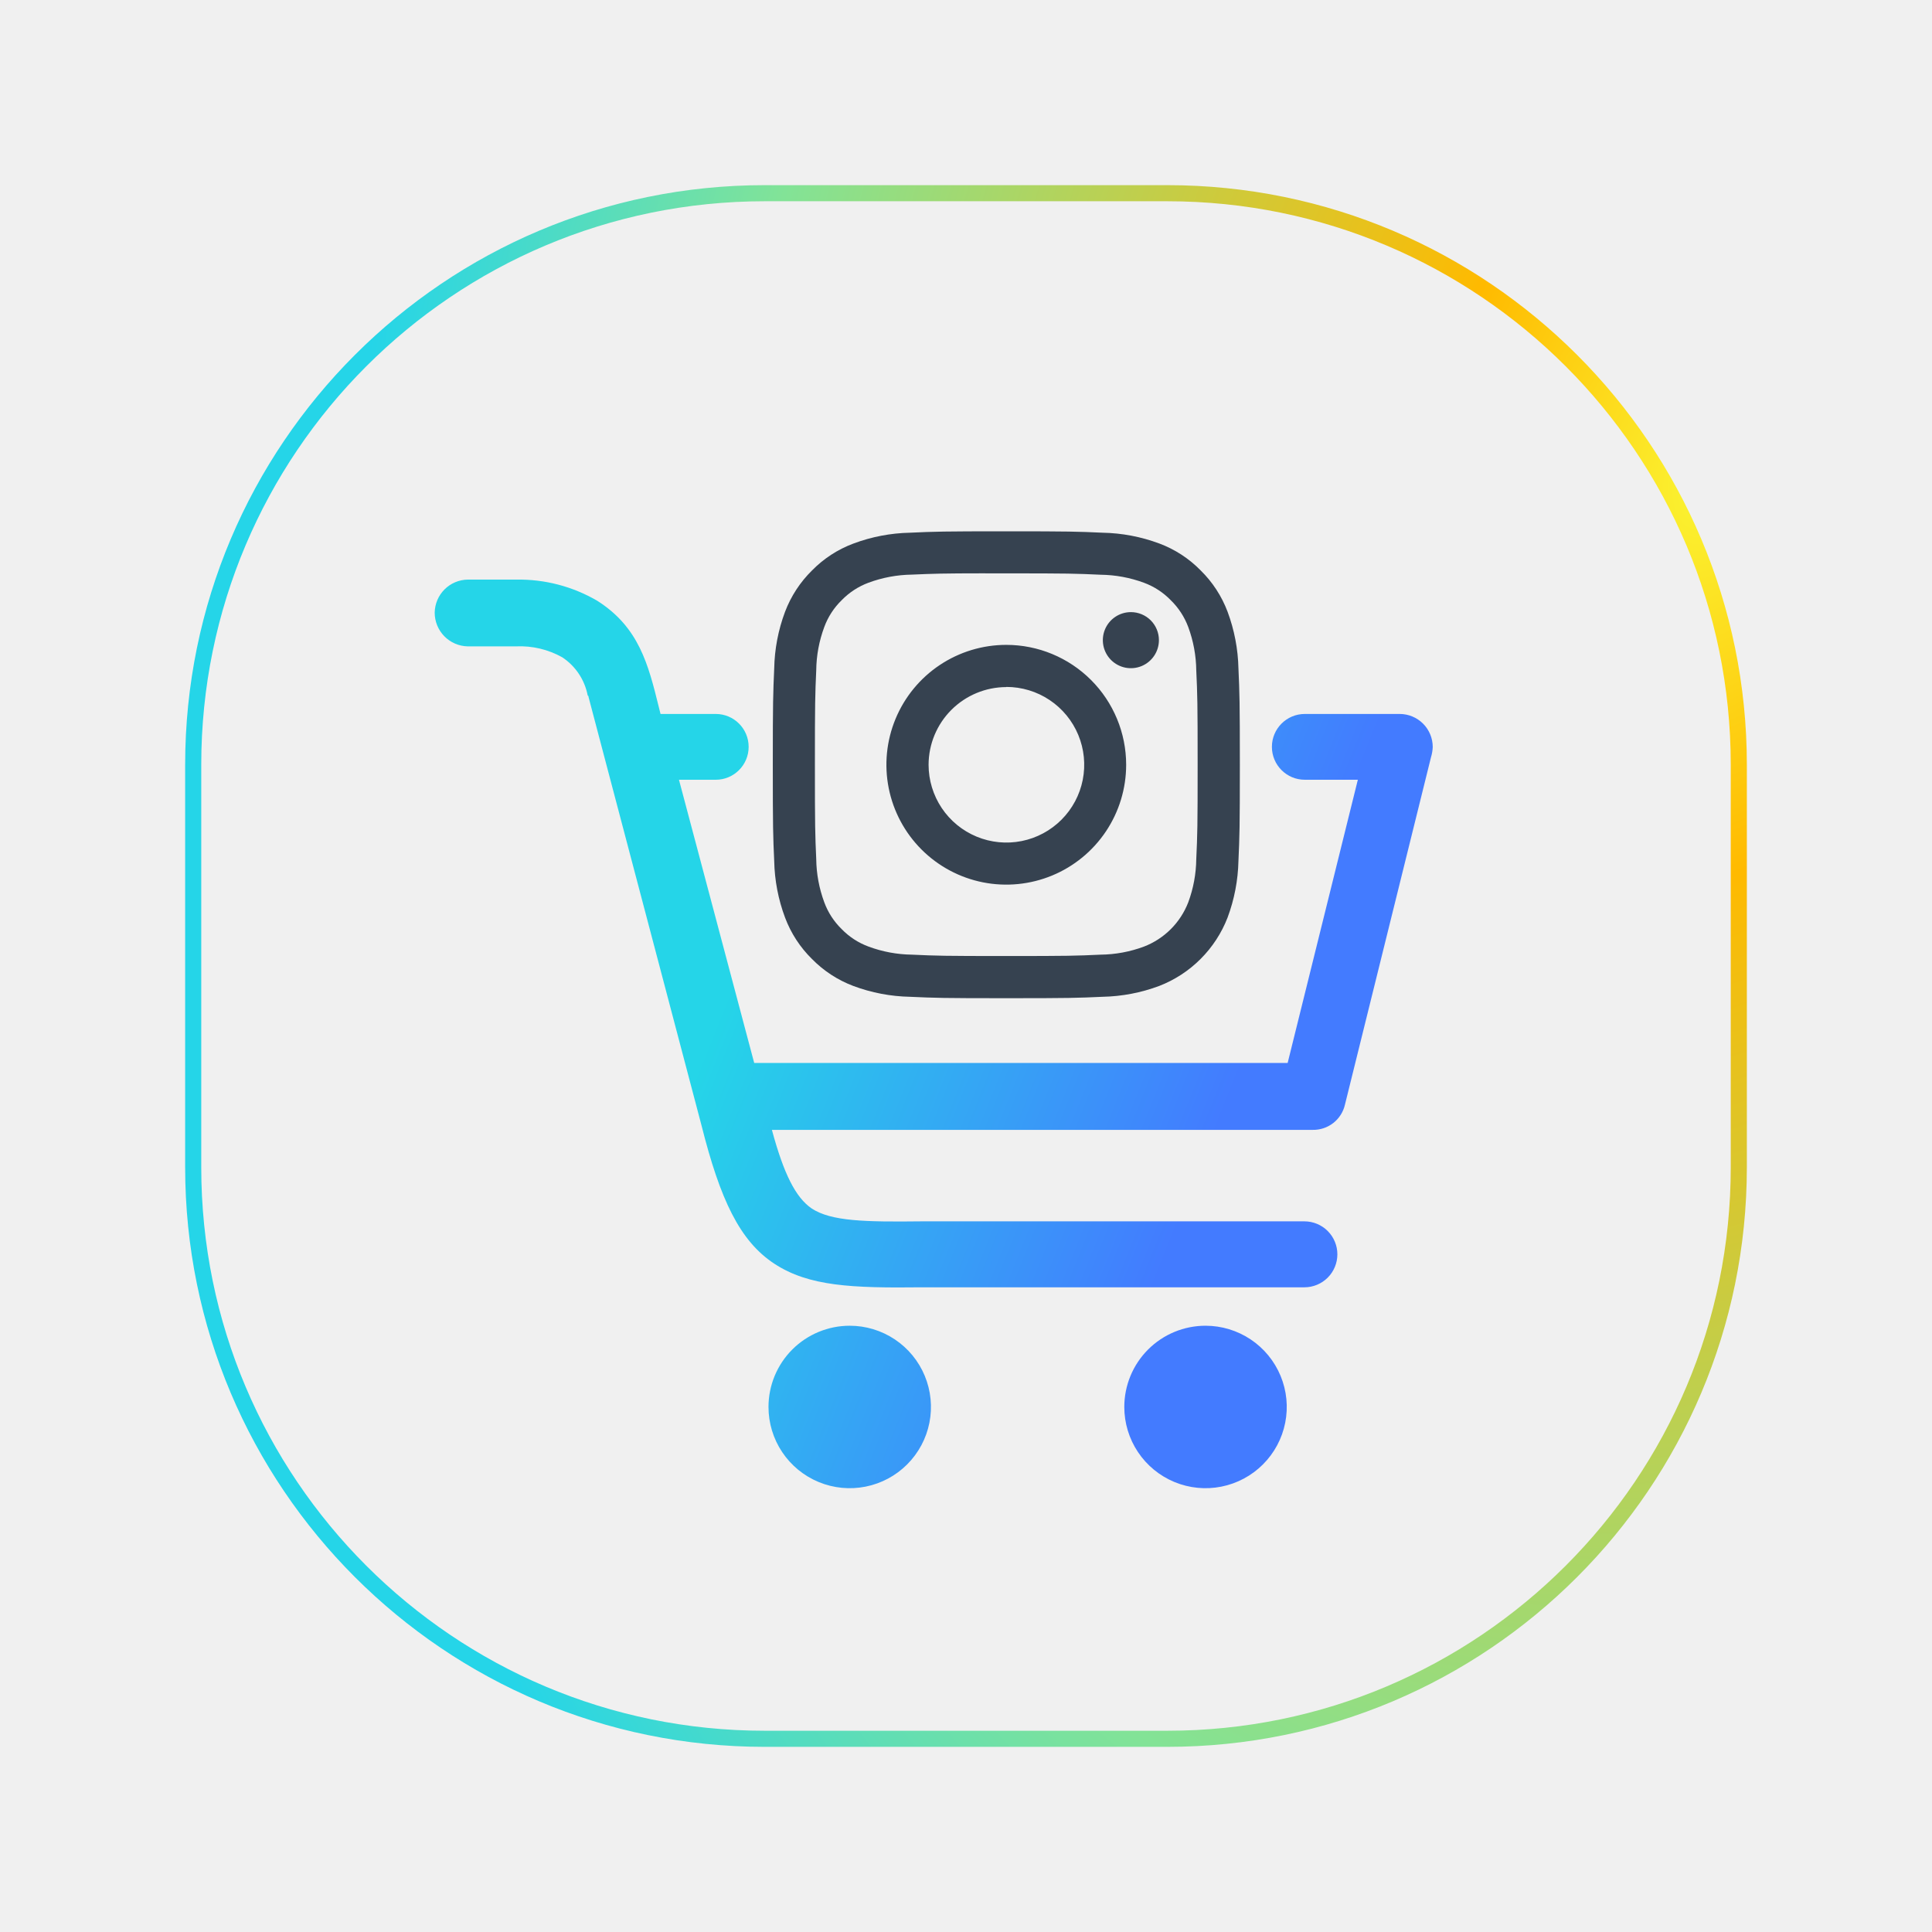
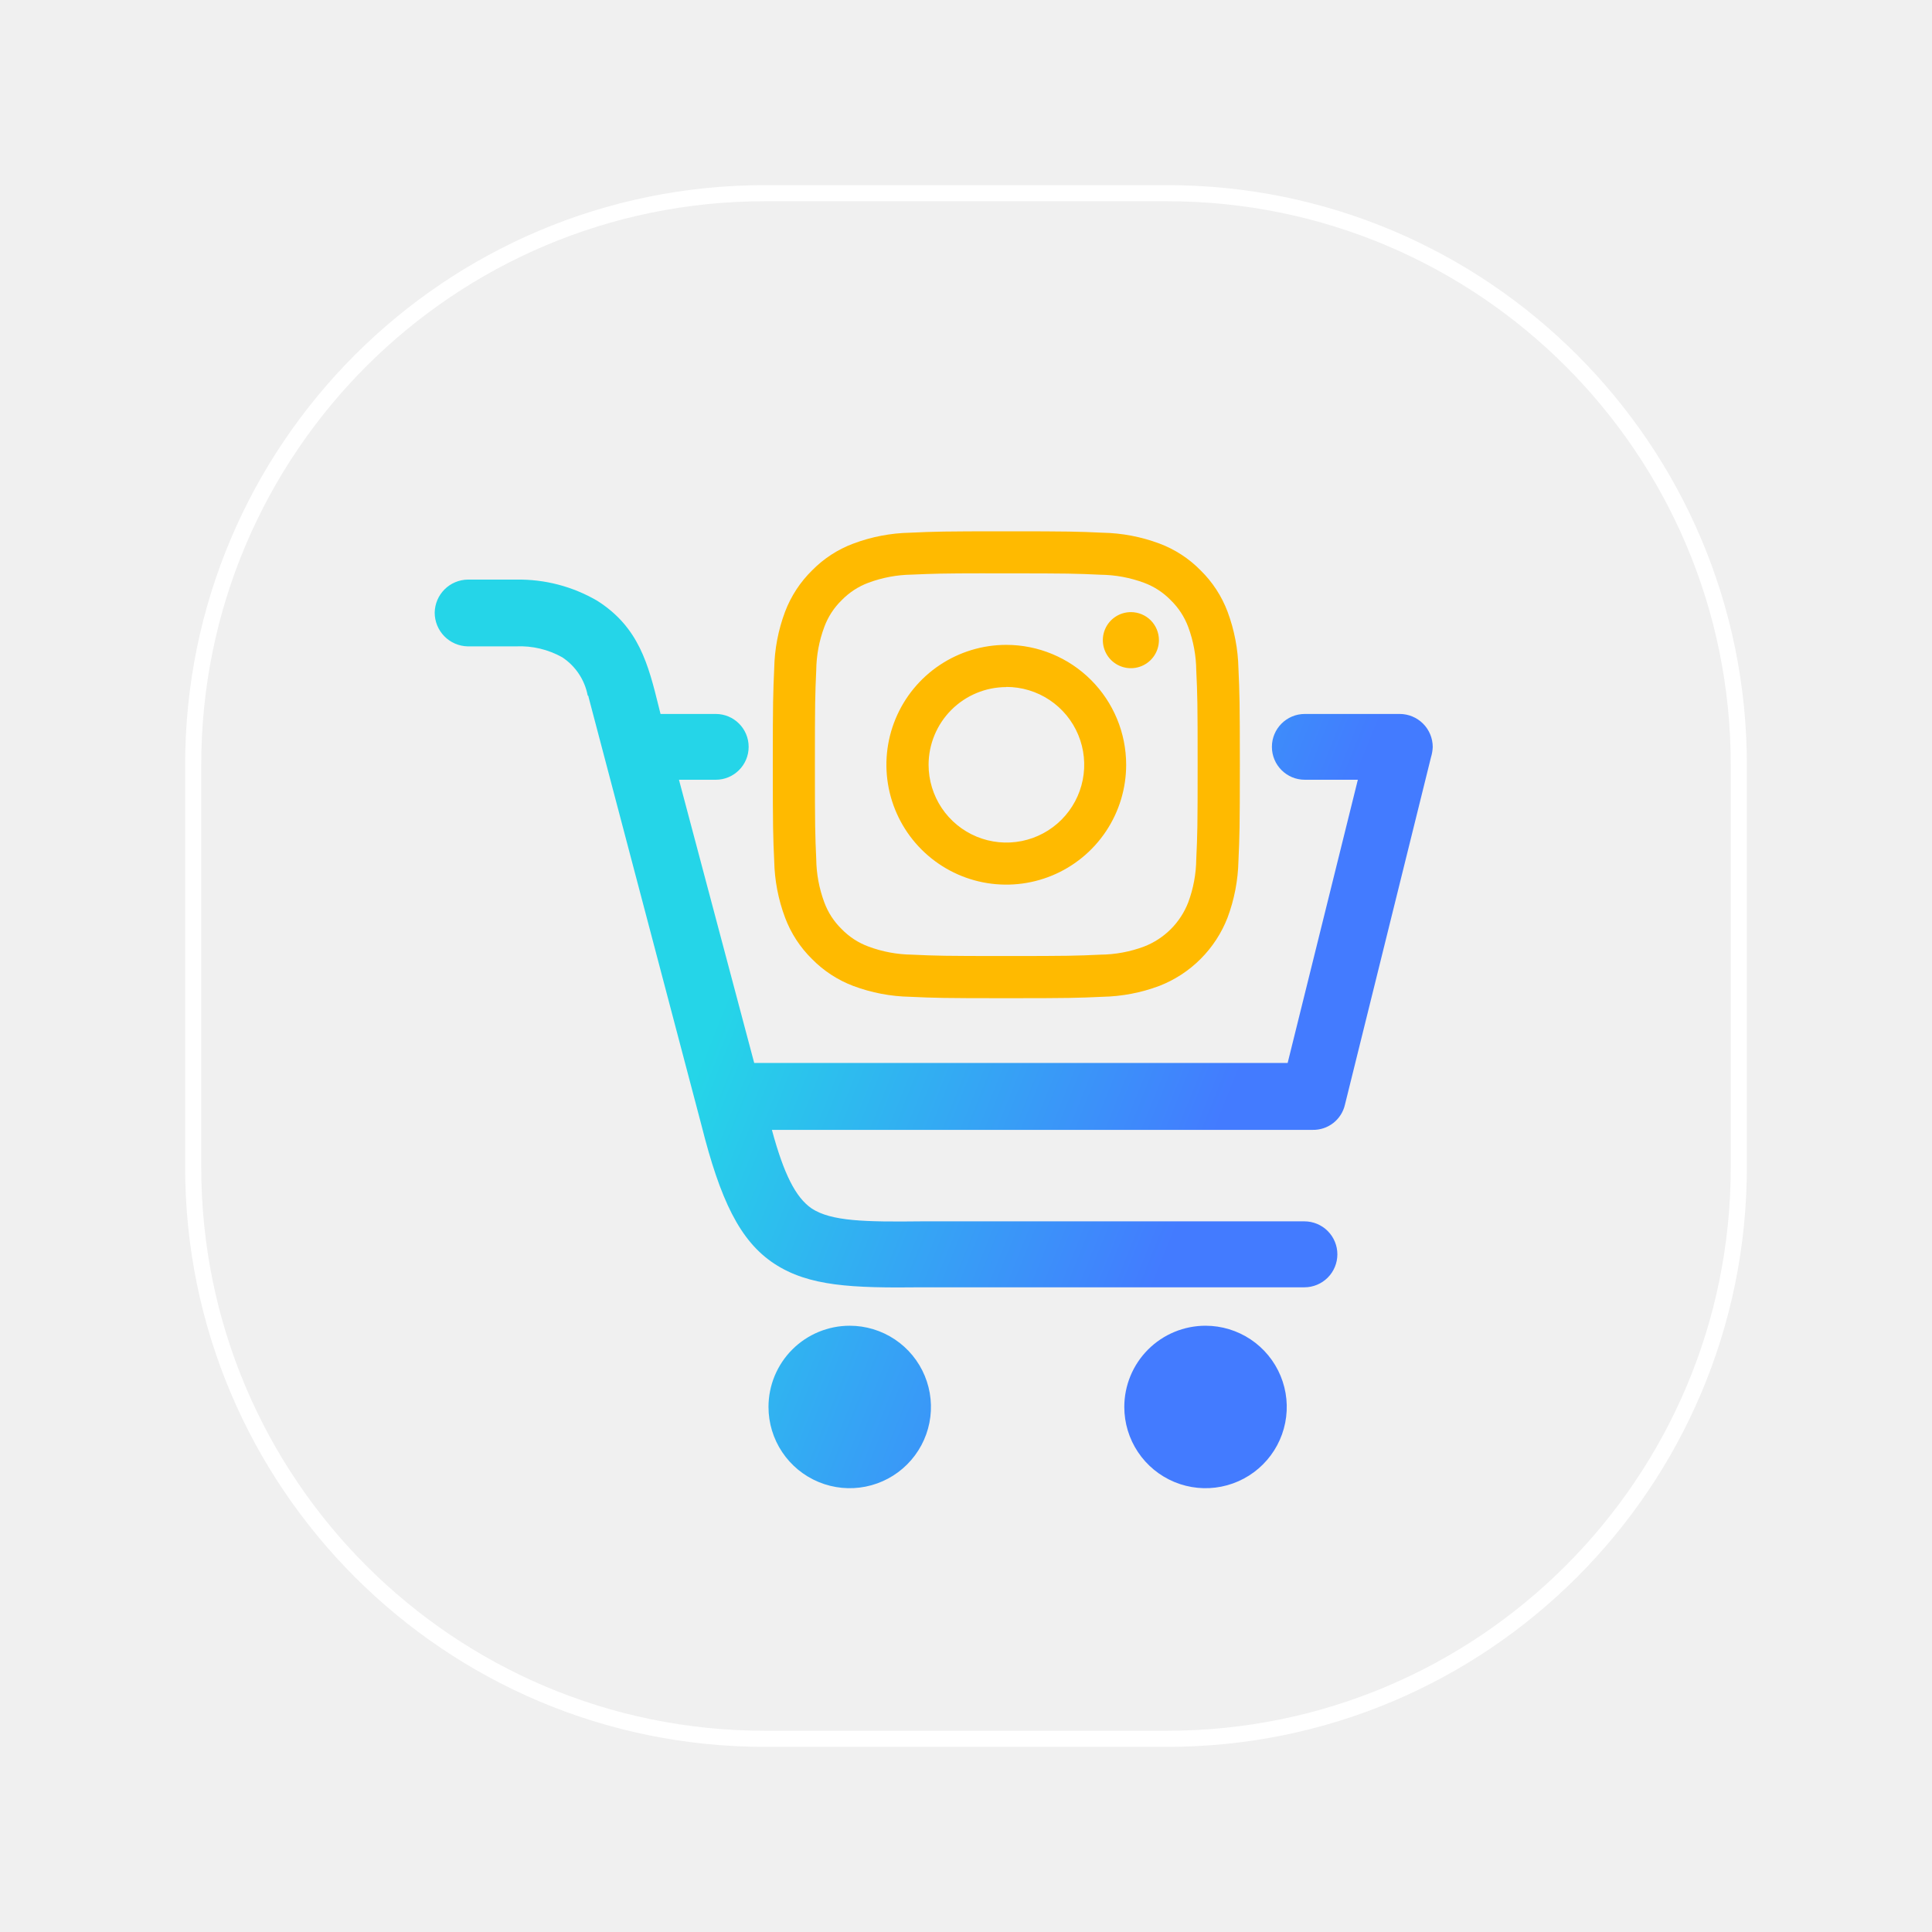
<svg xmlns="http://www.w3.org/2000/svg" width="240" height="240" viewBox="0 0 240 240" fill="none">
-   <rect x="24" y="24" width="192" height="192" rx="71" stroke="url(#paint0_radial_1144_718)" stroke-width="2" />
+   <rect x="24" y="24" width="192" height="192" rx="71" stroke="white" stroke-width="2" />
  <g clip-path="url(#clip0_1144_718)">
-     <path d="M125.005 66C117.127 66 116.136 66.033 113.044 66.175C110.639 66.224 108.259 66.68 106.007 67.525C104.07 68.249 102.317 69.389 100.871 70.866C99.395 72.315 98.252 74.067 97.52 76.002C96.675 78.256 96.22 80.637 96.175 83.044C96.038 86.136 96 87.122 96 95C96 102.878 96.033 103.86 96.175 106.956C96.224 109.361 96.68 111.741 97.525 113.993C98.252 115.928 99.392 117.68 100.866 119.129C102.314 120.606 104.067 121.75 106.002 122.48C108.256 123.323 110.638 123.778 113.044 123.825C116.136 123.967 117.122 124 125 124C132.878 124 133.86 123.967 136.956 123.825C139.362 123.778 141.744 123.323 143.998 122.48C145.927 121.732 147.679 120.59 149.141 119.127C150.604 117.664 151.746 115.913 152.494 113.984C153.334 111.73 153.791 109.351 153.844 106.946C153.981 103.855 154.019 102.868 154.019 94.991C154.019 87.113 153.981 86.126 153.844 83.035C153.791 80.628 153.334 78.248 152.494 75.992C151.766 74.057 150.624 72.305 149.148 70.857C147.703 69.379 145.949 68.238 144.012 67.515C141.752 66.672 139.364 66.218 136.951 66.175C133.855 66.033 132.873 66 124.995 66H125.005ZM122.399 71.225H125.005C132.746 71.225 133.661 71.253 136.72 71.395C138.559 71.416 140.381 71.753 142.105 72.391C143.365 72.856 144.504 73.598 145.438 74.562C146.4 75.498 147.142 76.636 147.609 77.894C148.247 79.619 148.584 81.441 148.605 83.28C148.747 86.334 148.775 87.254 148.775 94.995C148.775 102.736 148.747 103.652 148.605 106.71C148.585 108.548 148.248 110.368 147.609 112.091C147.126 113.341 146.387 114.476 145.439 115.423C144.491 116.37 143.356 117.108 142.105 117.59C140.382 118.233 138.559 118.572 136.72 118.591C133.666 118.732 132.746 118.761 125.005 118.761C117.264 118.761 116.343 118.732 113.285 118.591C111.446 118.568 109.624 118.23 107.899 117.59C106.639 117.127 105.498 116.387 104.562 115.424C103.6 114.489 102.859 113.35 102.396 112.091C101.756 110.367 101.417 108.545 101.395 106.706C101.258 103.647 101.23 102.731 101.23 94.986C101.23 87.24 101.258 86.329 101.395 83.271C101.415 81.431 101.753 79.609 102.396 77.885C102.859 76.626 103.6 75.487 104.562 74.553C105.499 73.59 106.639 72.848 107.899 72.382C109.624 71.744 111.446 71.405 113.285 71.381C115.961 71.263 116.995 71.225 122.399 71.22V71.225ZM140.482 76.04C139.793 76.04 139.119 76.244 138.546 76.627C137.973 77.01 137.527 77.554 137.263 78.191C137 78.828 136.931 79.528 137.066 80.204C137.2 80.88 137.533 81.501 138.02 81.988C138.508 82.475 139.129 82.806 139.805 82.94C140.481 83.074 141.182 83.004 141.818 82.74C142.455 82.475 142.998 82.028 143.38 81.455C143.763 80.881 143.966 80.207 143.965 79.518C143.965 79.061 143.875 78.608 143.7 78.186C143.525 77.763 143.268 77.38 142.945 77.057C142.621 76.734 142.237 76.478 141.814 76.303C141.392 76.129 140.939 76.039 140.482 76.04ZM125.005 80.108C122.059 80.108 119.18 80.982 116.731 82.618C114.282 84.254 112.374 86.58 111.247 89.301C110.119 92.022 109.824 95.016 110.399 97.905C110.974 100.794 112.392 103.447 114.475 105.53C116.557 107.613 119.211 109.031 122.099 109.606C124.988 110.18 127.982 109.885 130.704 108.758C133.425 107.631 135.75 105.722 137.387 103.273C139.023 100.824 139.896 97.945 139.896 95C139.895 91.051 138.326 87.264 135.533 84.471C132.741 81.679 128.954 80.109 125.005 80.108ZM125.005 85.333C126.917 85.331 128.788 85.895 130.379 86.956C131.971 88.016 133.212 89.525 133.946 91.291C134.679 93.057 134.873 95.001 134.502 96.877C134.13 98.753 133.211 100.477 131.859 101.83C130.508 103.184 128.786 104.106 126.91 104.48C125.034 104.854 123.09 104.663 121.323 103.932C119.556 103.201 118.045 101.962 116.982 100.372C115.92 98.782 115.352 96.912 115.352 95C115.357 92.442 116.376 89.99 118.185 88.182C119.994 86.374 122.447 85.356 125.005 85.352V85.333Z" fill="#364250" />
+     <path d="M125.005 66C117.127 66 116.136 66.033 113.044 66.175C110.639 66.224 108.259 66.68 106.007 67.525C104.07 68.249 102.317 69.389 100.871 70.866C99.395 72.315 98.252 74.067 97.52 76.002C96.675 78.256 96.22 80.637 96.175 83.044C96.038 86.136 96 87.122 96 95C96 102.878 96.033 103.86 96.175 106.956C96.224 109.361 96.68 111.741 97.525 113.993C98.252 115.928 99.392 117.68 100.866 119.129C102.314 120.606 104.067 121.75 106.002 122.48C108.256 123.323 110.638 123.778 113.044 123.825C116.136 123.967 117.122 124 125 124C132.878 124 133.86 123.967 136.956 123.825C139.362 123.778 141.744 123.323 143.998 122.48C145.927 121.732 147.679 120.59 149.141 119.127C150.604 117.664 151.746 115.913 152.494 113.984C153.334 111.73 153.791 109.351 153.844 106.946C153.981 103.855 154.019 102.868 154.019 94.991C154.019 87.113 153.981 86.126 153.844 83.035C153.791 80.628 153.334 78.248 152.494 75.992C151.766 74.057 150.624 72.305 149.148 70.857C147.703 69.379 145.949 68.238 144.012 67.515C141.752 66.672 139.364 66.218 136.951 66.175C133.855 66.033 132.873 66 124.995 66H125.005ZM122.399 71.225H125.005C132.746 71.225 133.661 71.253 136.72 71.395C138.559 71.416 140.381 71.753 142.105 72.391C143.365 72.856 144.504 73.598 145.438 74.562C146.4 75.498 147.142 76.636 147.609 77.894C148.247 79.619 148.584 81.441 148.605 83.28C148.747 86.334 148.775 87.254 148.775 94.995C148.775 102.736 148.747 103.652 148.605 106.71C148.585 108.548 148.248 110.368 147.609 112.091C147.126 113.341 146.387 114.476 145.439 115.423C144.491 116.37 143.356 117.108 142.105 117.59C140.382 118.233 138.559 118.572 136.72 118.591C133.666 118.732 132.746 118.761 125.005 118.761C117.264 118.761 116.343 118.732 113.285 118.591C111.446 118.568 109.624 118.23 107.899 117.59C106.639 117.127 105.498 116.387 104.562 115.424C103.6 114.489 102.859 113.35 102.396 112.091C101.756 110.367 101.417 108.545 101.395 106.706C101.258 103.647 101.23 102.731 101.23 94.986C101.23 87.24 101.258 86.329 101.395 83.271C101.415 81.431 101.753 79.609 102.396 77.885C102.859 76.626 103.6 75.487 104.562 74.553C105.499 73.59 106.639 72.848 107.899 72.382C109.624 71.744 111.446 71.405 113.285 71.381C115.961 71.263 116.995 71.225 122.399 71.22V71.225ZM140.482 76.04C139.793 76.04 139.119 76.244 138.546 76.627C137.973 77.01 137.527 77.554 137.263 78.191C137 78.828 136.931 79.528 137.066 80.204C137.2 80.88 137.533 81.501 138.02 81.988C138.508 82.475 139.129 82.806 139.805 82.94C140.481 83.074 141.182 83.004 141.818 82.74C142.455 82.475 142.998 82.028 143.38 81.455C143.763 80.881 143.966 80.207 143.965 79.518C143.965 79.061 143.875 78.608 143.7 78.186C143.525 77.763 143.268 77.38 142.945 77.057C142.621 76.734 142.237 76.478 141.814 76.303C141.392 76.129 140.939 76.039 140.482 76.04ZM125.005 80.108C122.059 80.108 119.18 80.982 116.731 82.618C114.282 84.254 112.374 86.58 111.247 89.301C110.119 92.022 109.824 95.016 110.399 97.905C110.974 100.794 112.392 103.447 114.475 105.53C116.557 107.613 119.211 109.031 122.099 109.606C124.988 110.18 127.982 109.885 130.704 108.758C133.425 107.631 135.75 105.722 137.387 103.273C139.023 100.824 139.896 97.945 139.896 95C139.895 91.051 138.326 87.264 135.533 84.471C132.741 81.679 128.954 80.109 125.005 80.108ZM125.005 85.333C126.917 85.331 128.788 85.895 130.379 86.956C131.971 88.016 133.212 89.525 133.946 91.291C134.679 93.057 134.873 95.001 134.502 96.877C134.13 98.753 133.211 100.477 131.859 101.83C130.508 103.184 128.786 104.106 126.91 104.48C125.034 104.854 123.09 104.663 121.323 103.932C119.556 103.201 118.045 101.962 116.982 100.372C115.92 98.782 115.352 96.912 115.352 95C115.357 92.442 116.376 89.99 118.185 88.182C119.994 86.374 122.447 85.356 125.005 85.352V85.333Z" fill="#FFBA00" />
  </g>
-   <path fill-rule="evenodd" clip-rule="evenodd" d="M55.191 79.033C55.957 79.818 57 80.271 58.097 80.294H64.091C66.102 80.2 68.098 80.672 69.853 81.657C70.666 82.195 71.363 82.89 71.903 83.701C72.444 84.512 72.817 85.422 73.002 86.379C73.068 86.446 73.094 86.472 73.105 86.504C73.113 86.526 73.113 86.551 73.113 86.591L87.149 139.822C89.46 148.995 91.882 154.152 96.181 156.977C100.48 159.803 105.838 160.015 114.547 159.914H162.036C163.122 159.914 164.165 159.482 164.933 158.714C165.701 157.945 166.133 156.903 166.133 155.817C166.133 154.73 165.701 153.688 164.933 152.92C164.165 152.151 163.122 151.72 162.036 151.72H114.476C107.483 151.8 103.245 151.72 100.823 150.115C98.835 148.753 97.362 145.816 95.888 140.357H163.045C163.979 140.379 164.893 140.077 165.629 139.501C166.365 138.925 166.878 138.111 167.081 137.199L177.768 94.049C177.892 93.639 177.963 93.215 177.98 92.787C177.977 91.702 177.545 90.661 176.777 89.893C176.009 89.126 174.969 88.693 173.883 88.69H162.087C159.83 88.69 158 90.52 158 92.777V92.777C158 95.034 159.83 96.864 162.087 96.864H168.676L159.957 132.042H93.689L84.344 96.864H88.913C91.17 96.864 93 95.034 93 92.777V92.777C93 90.52 91.17 88.69 88.913 88.69H82.053C81.981 88.4 81.909 88.111 81.838 87.824C80.537 82.569 79.388 77.924 74.182 74.623C71.141 72.85 67.672 71.943 64.152 72H58.097C57.016 72.018 55.984 72.455 55.22 73.22C54.456 73.984 54.018 75.016 54 76.097C53.997 77.194 54.425 78.248 55.191 79.033ZM155.361 166.387C153.702 165.279 151.751 164.687 149.755 164.687C147.079 164.687 144.512 165.75 142.619 167.642C140.727 169.535 139.664 172.102 139.664 174.778C139.664 176.774 140.256 178.725 141.364 180.384C142.473 182.044 144.049 183.337 145.893 184.101C147.737 184.865 149.766 185.065 151.724 184.675C153.681 184.286 155.479 183.325 156.89 181.913C158.302 180.502 159.263 178.704 159.652 176.747C160.042 174.789 159.842 172.76 159.078 170.916C158.314 169.072 157.021 167.496 155.361 166.387ZM111.162 166.387C109.503 165.279 107.552 164.687 105.556 164.687C102.879 164.687 100.313 165.75 98.42 167.642C96.528 169.535 95.465 172.102 95.465 174.778C95.465 176.774 96.056 178.725 97.165 180.384C98.274 182.044 99.85 183.337 101.694 184.101C103.538 184.865 105.567 185.065 107.524 184.675C109.482 184.286 111.28 183.325 112.691 181.913C114.102 180.502 115.064 178.704 115.453 176.747C115.842 174.789 115.642 172.76 114.879 170.916C114.115 169.072 112.822 167.496 111.162 166.387Z" fill="url(#paint1_linear_1144_718)" />
+   <path fill-rule="evenodd" clip-rule="evenodd" d="M55.191 79.033C55.957 79.818 57 80.271 58.097 80.294H64.091C66.102 80.2 68.098 80.672 69.853 81.657C70.666 82.195 71.363 82.89 71.903 83.701C72.444 84.512 72.817 85.422 73.002 86.379C73.068 86.446 73.094 86.472 73.105 86.504C73.113 86.526 73.113 86.551 73.113 86.591L87.149 139.822C89.46 148.995 91.882 154.152 96.181 156.977C100.48 159.803 105.838 160.015 114.547 159.914H162.036C163.122 159.914 164.165 159.482 164.933 158.714C165.701 157.945 166.133 156.903 166.133 155.817C166.133 154.73 165.701 153.688 164.933 152.92C164.165 152.151 163.122 151.72 162.036 151.72H114.476C107.483 151.8 103.245 151.72 100.823 150.115C98.835 148.753 97.362 145.816 95.888 140.357H163.045C163.979 140.379 164.893 140.077 165.629 139.501C166.365 138.925 166.878 138.111 167.081 137.199L177.768 94.049C177.892 93.639 177.963 93.215 177.98 92.787C177.977 91.702 177.545 90.661 176.777 89.893C176.009 89.126 174.969 88.693 173.883 88.69H162.087C159.83 88.69 158 90.52 158 92.777C158 95.034 159.83 96.864 162.087 96.864H168.676L159.957 132.042H93.689L84.344 96.864H88.913C91.17 96.864 93 95.034 93 92.777C93 90.52 91.17 88.69 88.913 88.69H82.053C81.981 88.4 81.909 88.111 81.838 87.824C80.537 82.569 79.388 77.924 74.182 74.623C71.141 72.85 67.672 71.943 64.152 72H58.097C57.016 72.018 55.984 72.455 55.22 73.22C54.456 73.984 54.018 75.016 54 76.097C53.997 77.194 54.425 78.248 55.191 79.033ZM155.361 166.387C153.702 165.279 151.751 164.687 149.755 164.687C147.079 164.687 144.512 165.75 142.619 167.642C140.727 169.535 139.664 172.102 139.664 174.778C139.664 176.774 140.256 178.725 141.364 180.384C142.473 182.044 144.049 183.337 145.893 184.101C147.737 184.865 149.766 185.065 151.724 184.675C153.681 184.286 155.479 183.325 156.89 181.913C158.302 180.502 159.263 178.704 159.652 176.747C160.042 174.789 159.842 172.76 159.078 170.916C158.314 169.072 157.021 167.496 155.361 166.387ZM111.162 166.387C109.503 165.279 107.552 164.687 105.556 164.687C102.879 164.687 100.313 165.75 98.42 167.642C96.528 169.535 95.465 172.102 95.465 174.778C95.465 176.774 96.056 178.725 97.165 180.384C98.274 182.044 99.85 183.337 101.694 184.101C103.538 184.865 105.567 185.065 107.524 184.675C109.482 184.286 111.28 183.325 112.691 181.913C114.102 180.502 115.064 178.704 115.453 176.747C115.842 174.789 115.642 172.76 114.879 170.916C114.115 169.072 112.822 167.496 111.162 166.387Z" fill="url(#paint0_linear_1144_718)" />
  <defs>
-     <radialGradient id="paint0_radial_1144_718" cx="0" cy="0" r="1" gradientUnits="userSpaceOnUse" gradientTransform="translate(212.012 59.0468) rotate(102.625) scale(245.158 165.066)">
-       <stop stop-color="#FBF432" />
-       <stop offset="0.206" stop-color="#FFBA00" />
-       <stop offset="0.719" stop-color="#82E397" />
-       <stop offset="1" stop-color="#25D5E8" />
-     </radialGradient>
-     <linearGradient id="paint1_linear_1144_718" x1="100.91" y1="97.177" x2="159.084" y2="120.445" gradientUnits="userSpaceOnUse">
+     <linearGradient id="paint0_linear_1144_718" x1="100.91" y1="97.177" x2="159.084" y2="120.445" gradientUnits="userSpaceOnUse">
      <stop stop-color="#25D5E8" />
      <stop offset="1" stop-color="#437BFF" />
    </linearGradient>
    <clipPath id="clip0_1144_718">
      <rect width="58" height="58" fill="white" transform="translate(96 66)" />
    </clipPath>
  </defs>
</svg>
